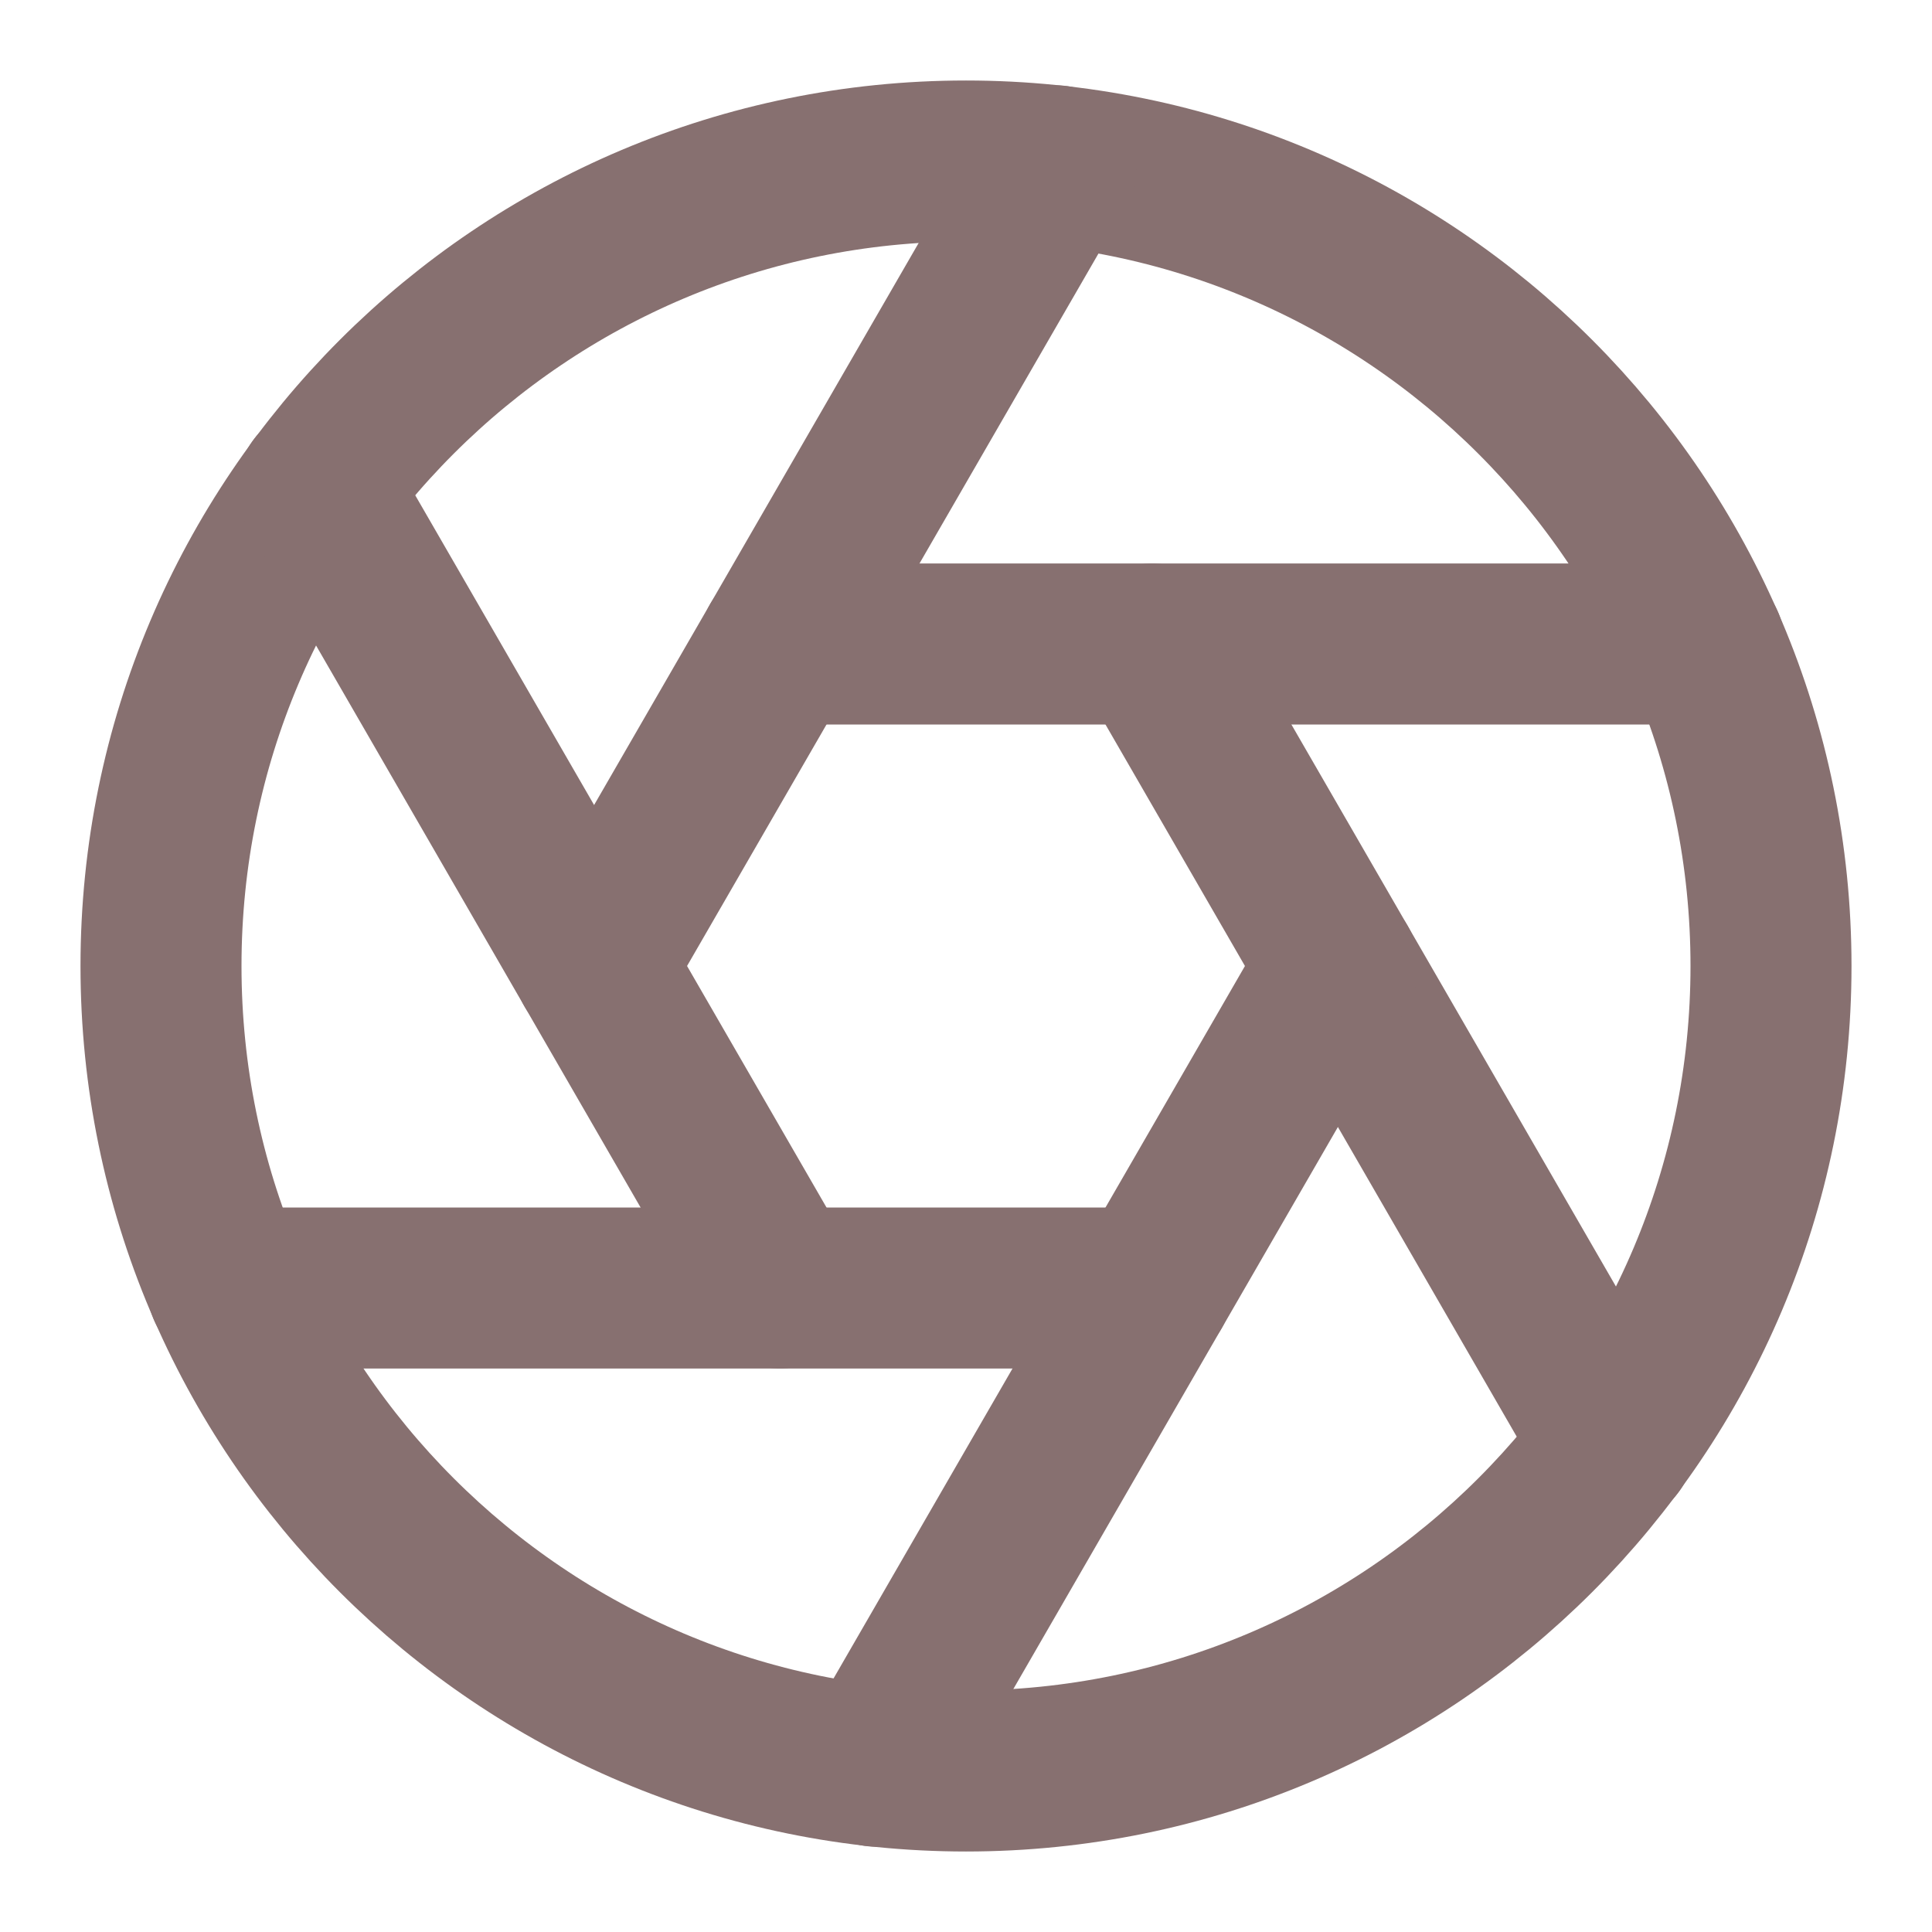
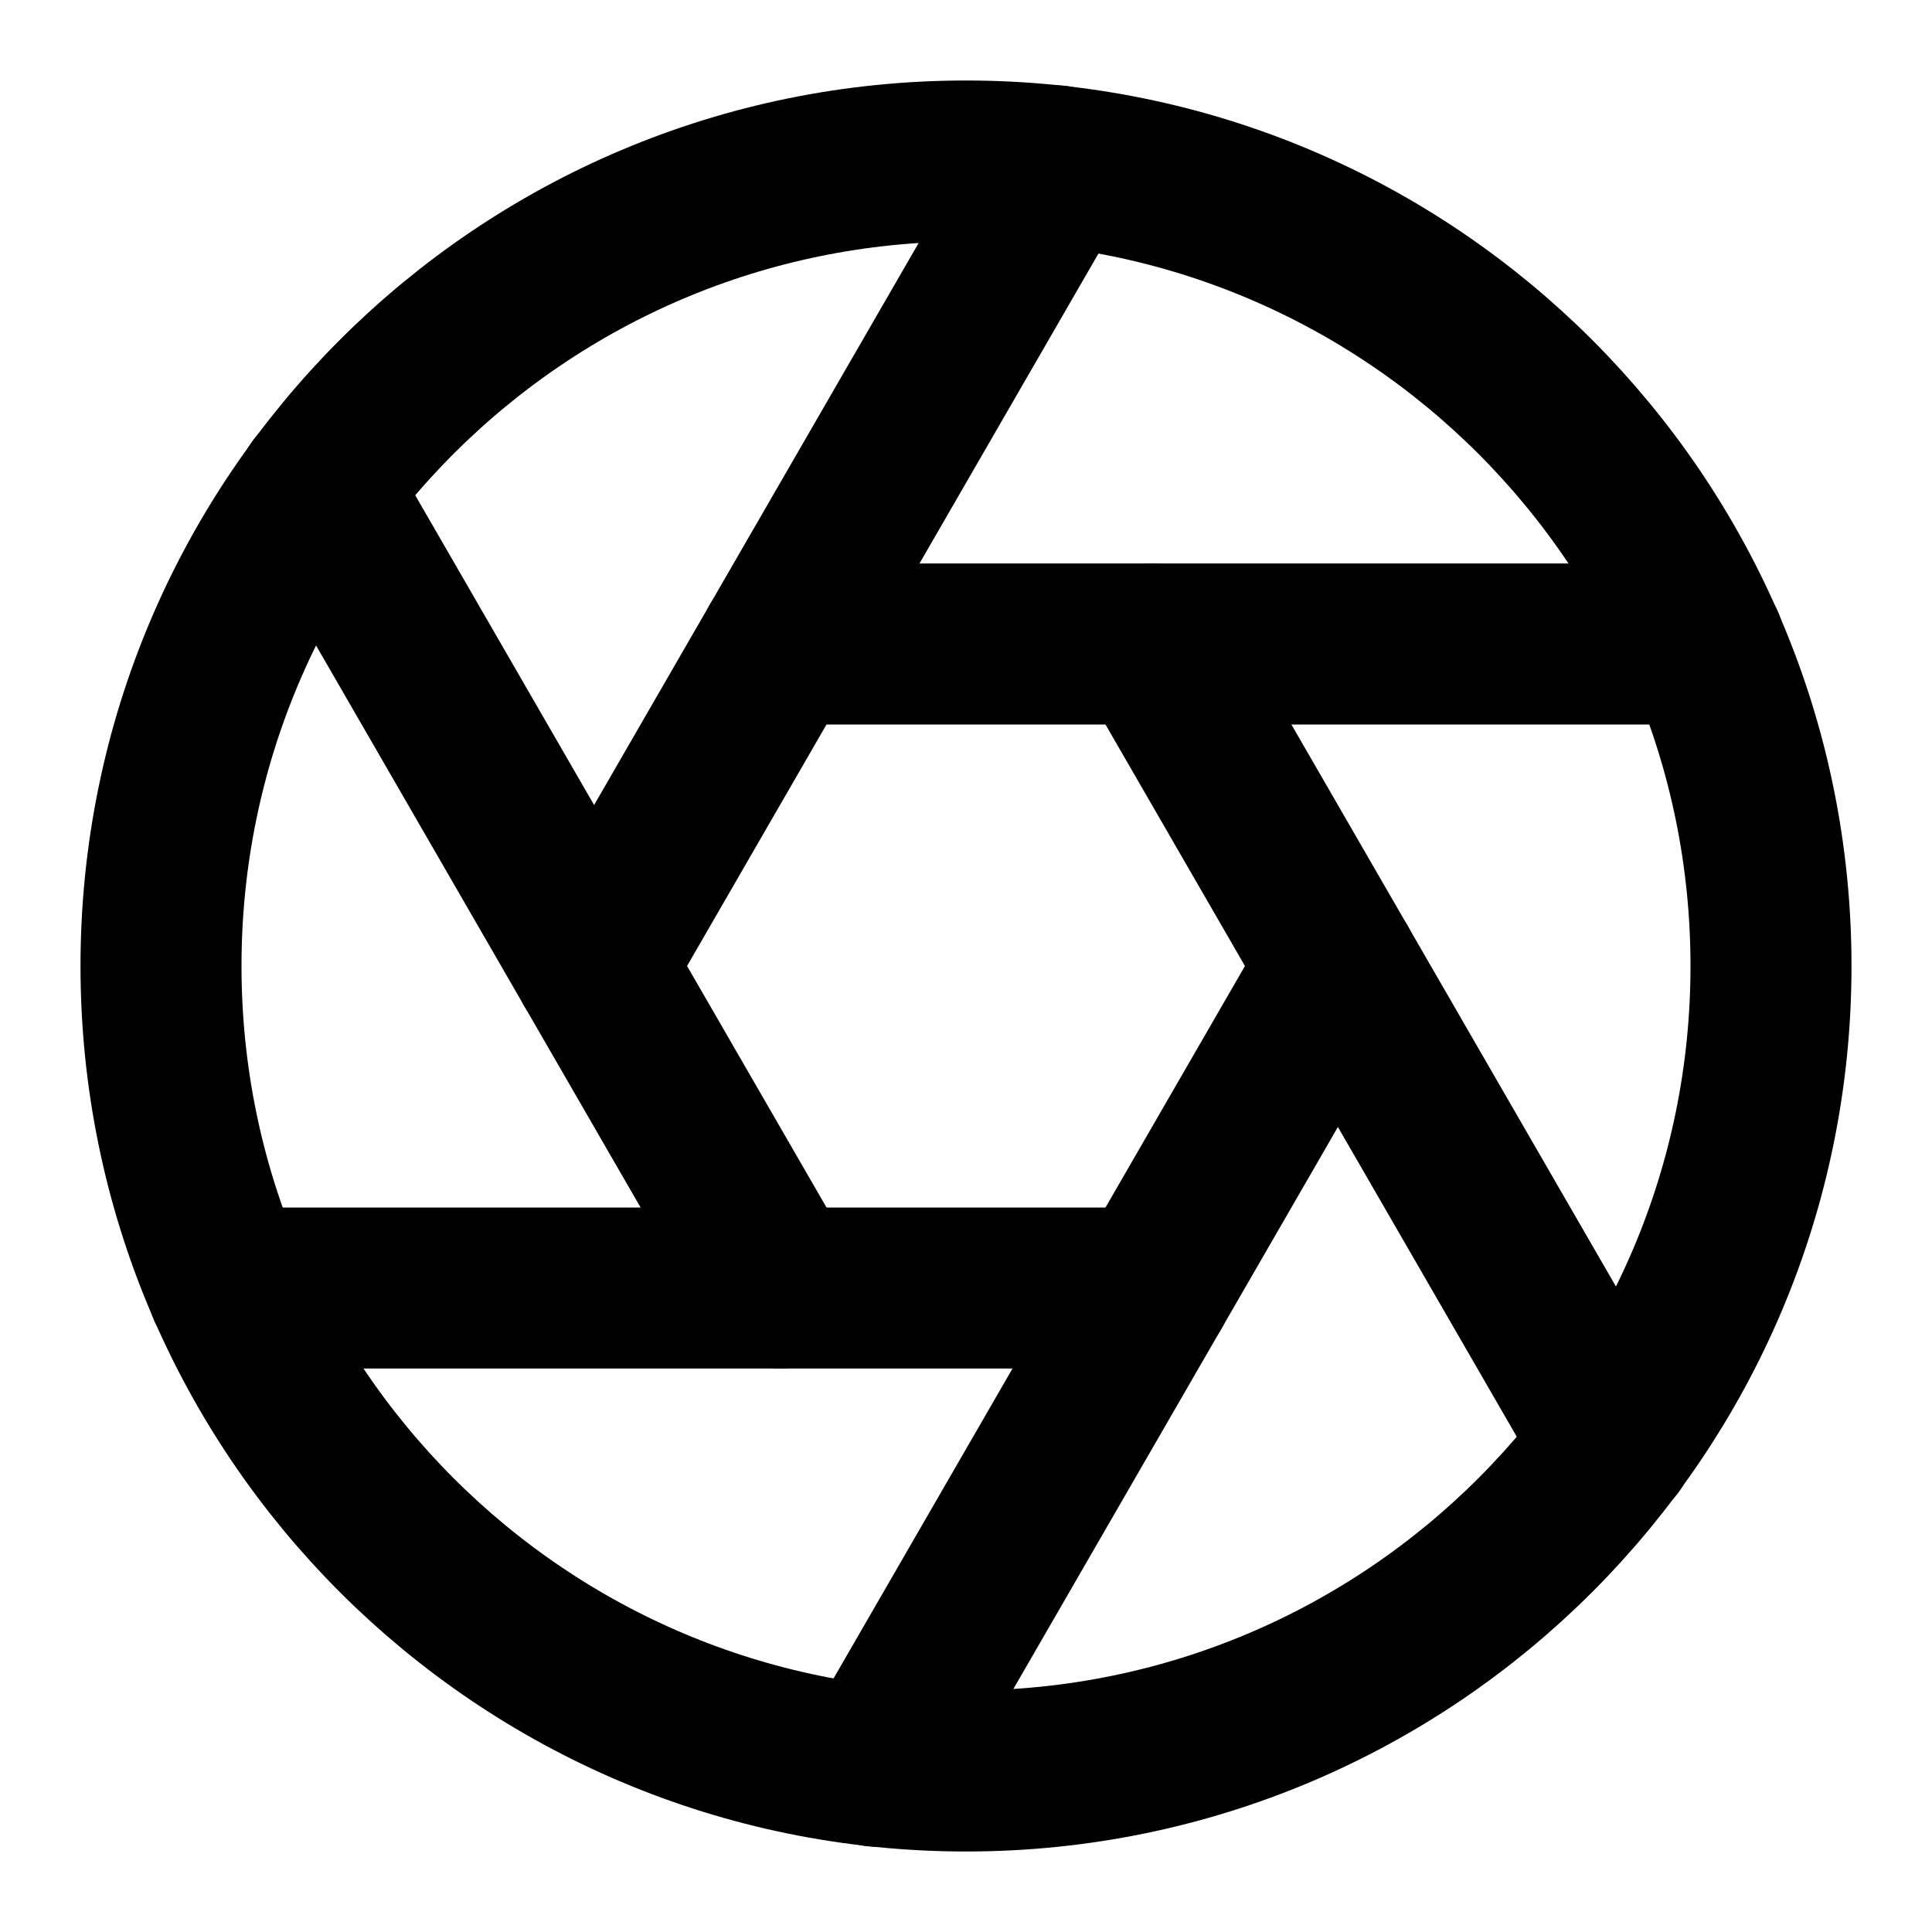
- <svg xmlns="http://www.w3.org/2000/svg" width="24" height="24" viewBox="0 0 24 24" fill="none" stroke="#877070" stroke-width="2" stroke-linecap="round" stroke-linejoin="round" class="feather feather-aperture">
+ <svg xmlns="http://www.w3.org/2000/svg" width="24" height="24" viewBox="0 0 24 24" fill="none" stroke="currentColor" stroke-width="2" stroke-linecap="round" stroke-linejoin="round" class="feather feather-aperture">
  <circle cx="12" cy="12" r="10" />
  <line x1="14.31" y1="8" x2="20.05" y2="17.94" />
  <line x1="9.69" y1="8" x2="21.17" y2="8" />
  <line x1="7.38" y1="12" x2="13.12" y2="2.06" />
  <line x1="9.69" y1="16" x2="3.95" y2="6.06" />
  <line x1="14.31" y1="16" x2="2.83" y2="16" />
  <line x1="16.62" y1="12" x2="10.88" y2="21.94" />
</svg>
